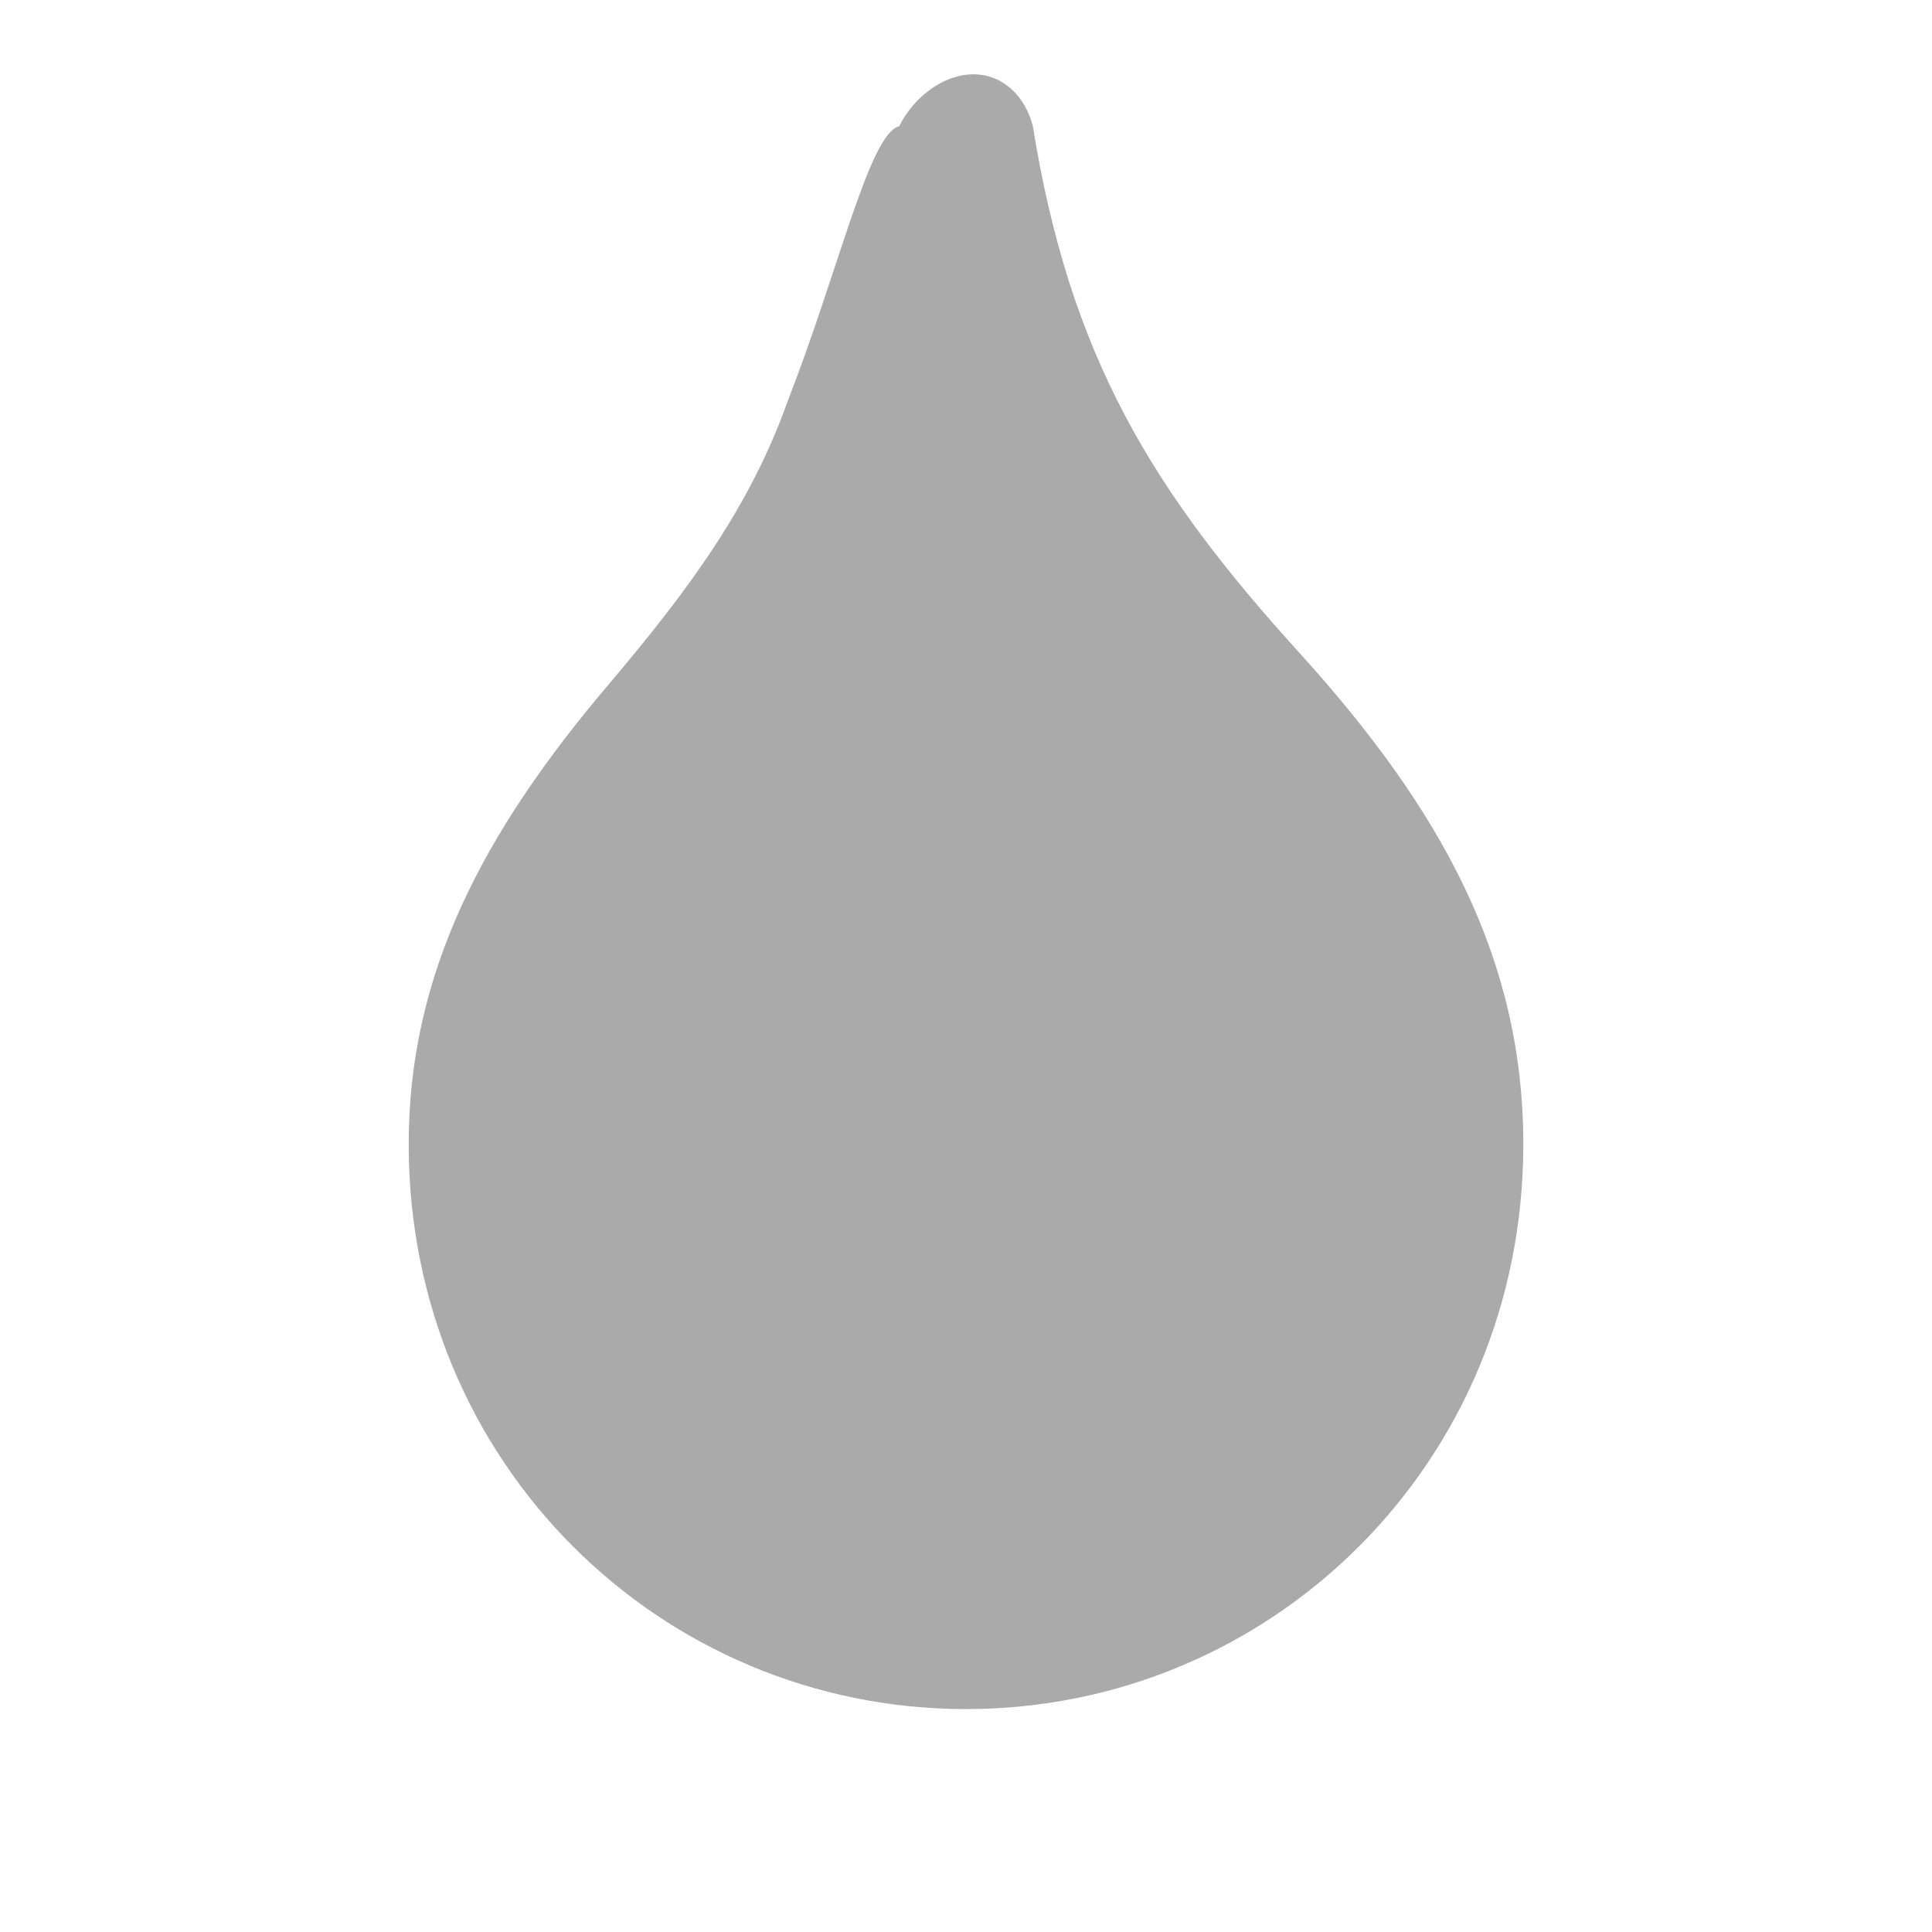
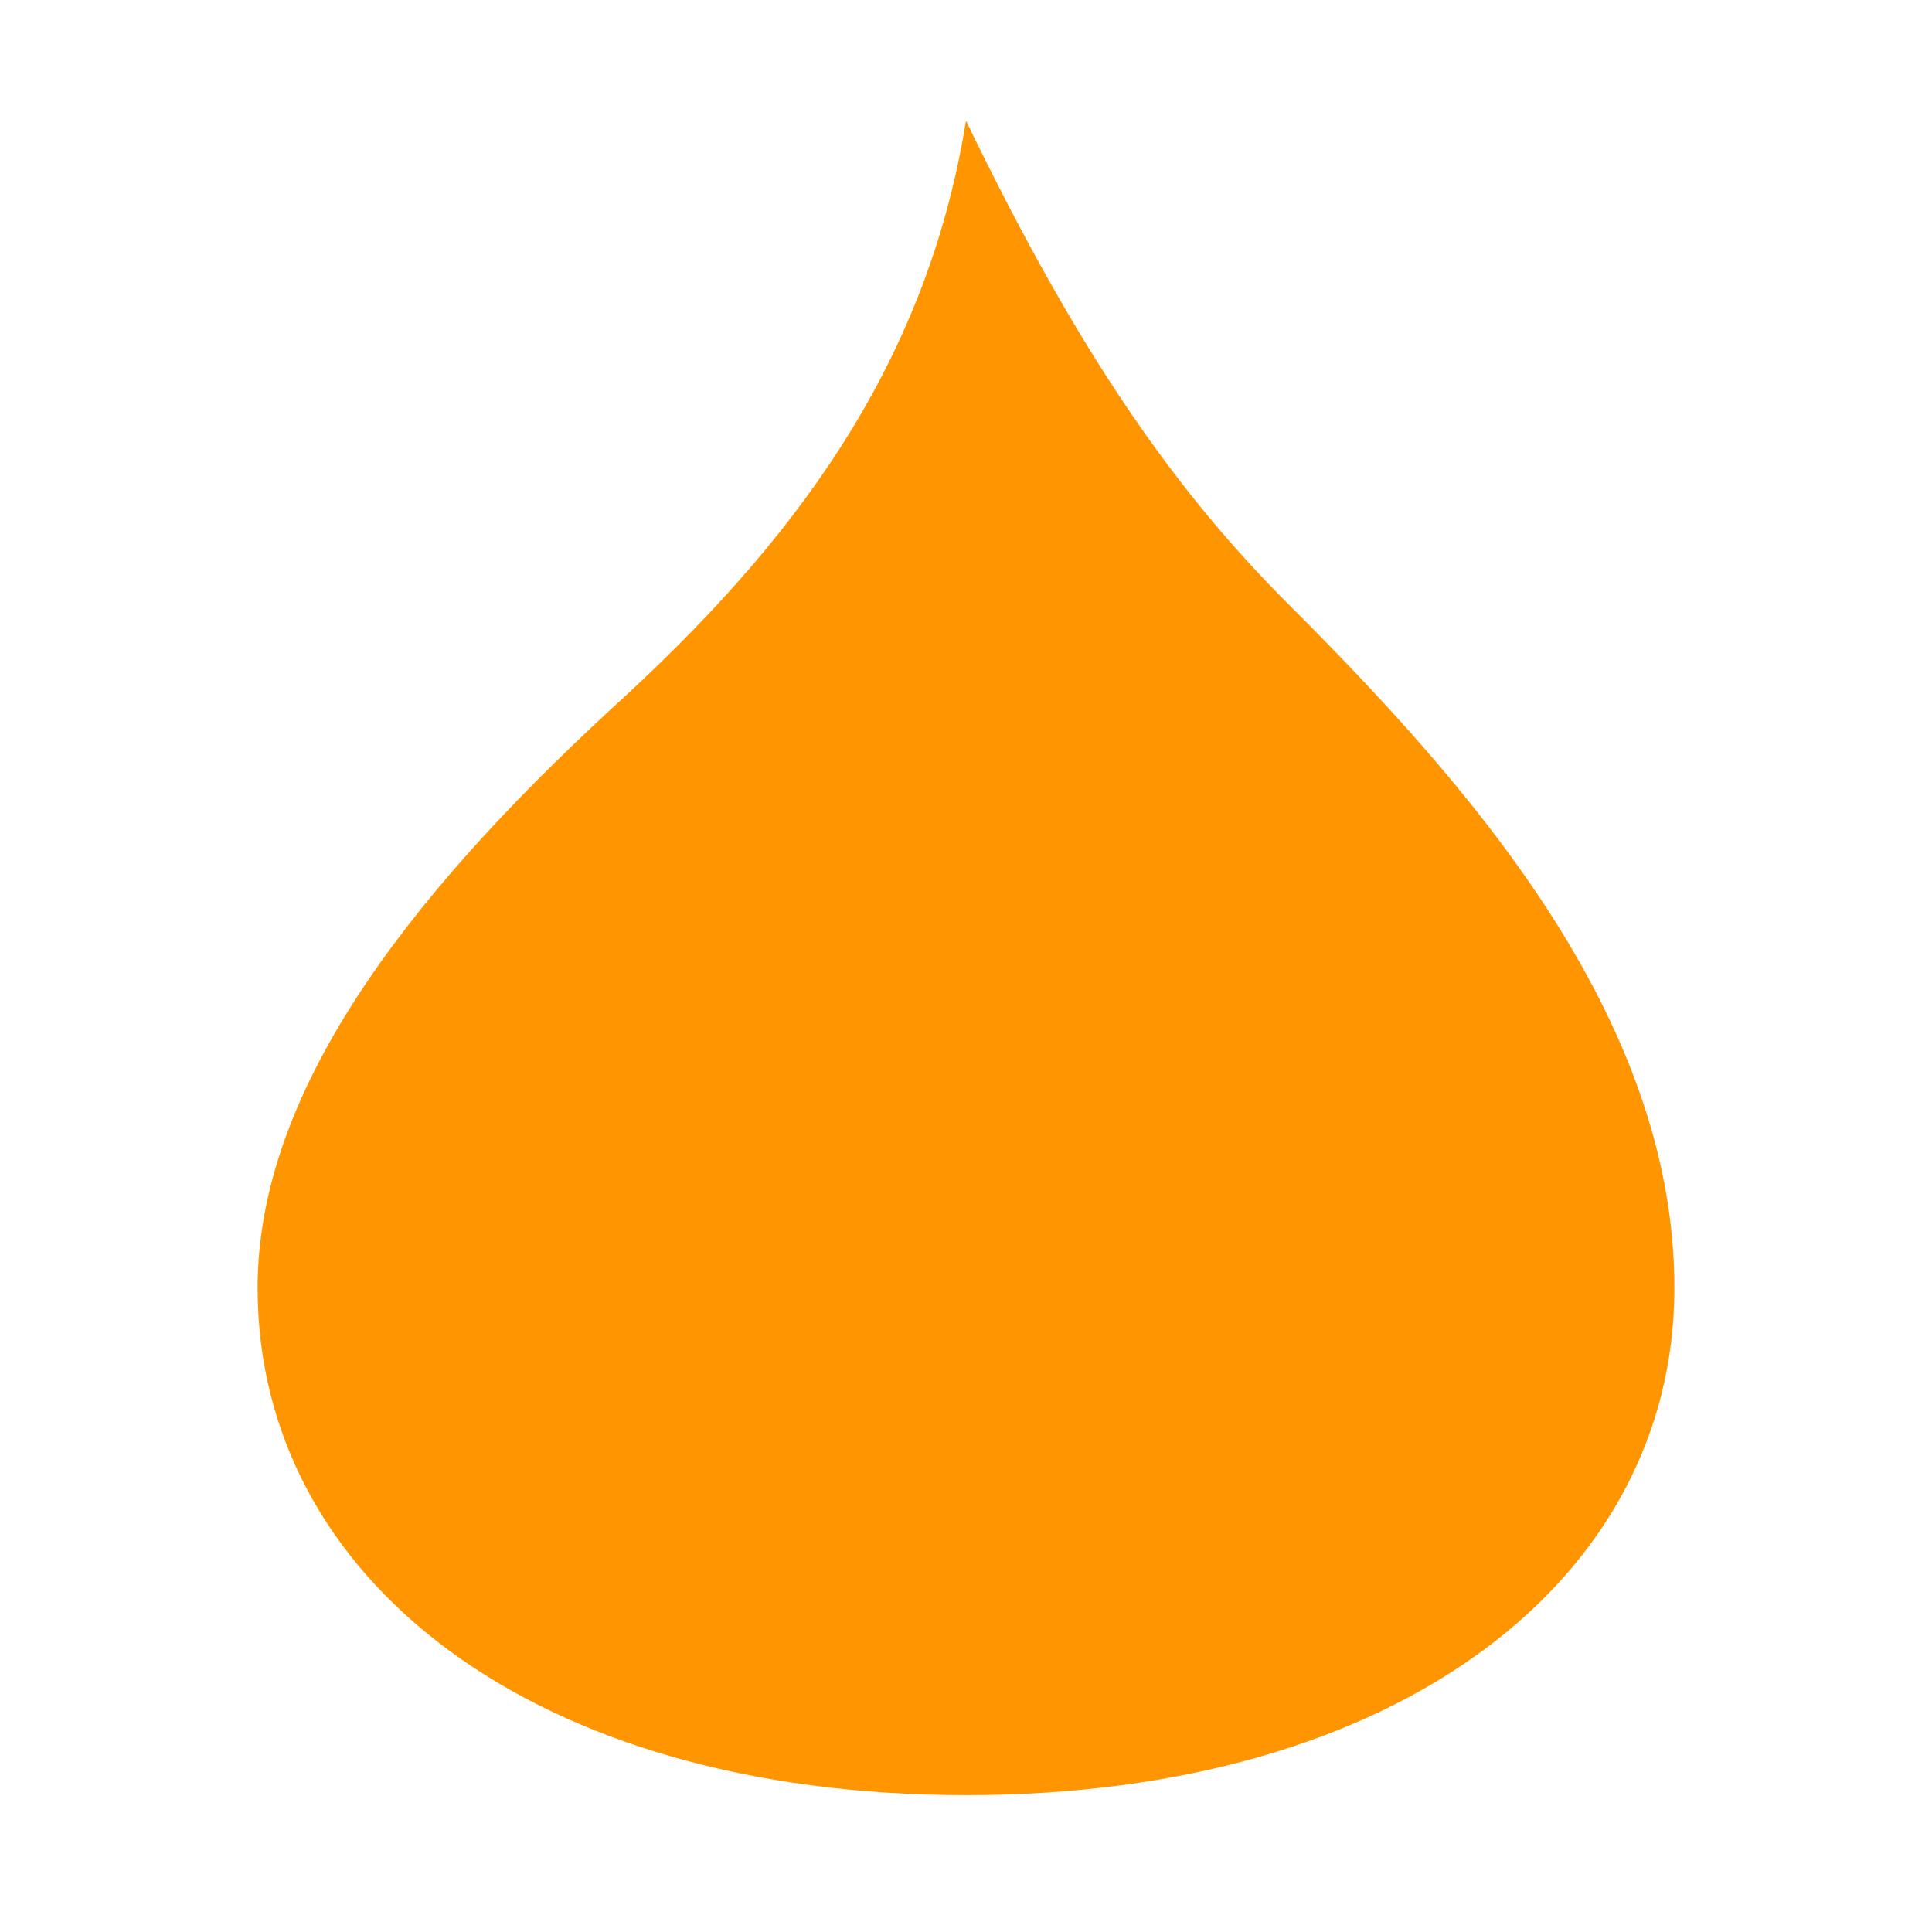
- <svg xmlns="http://www.w3.org/2000/svg" width="13" height="13" viewBox="0 0 13 13" fill="none">
-   <path d="M6.55 0.5C6.75 0.5 6.9 0.65 6.95 0.85C7.2 2.4 7.75 3.3 8.75 4.4C9.7 5.45 10.25 6.45 10.25 7.7C10.25 9.85 8.55 11.5 6.5 11.5C4.45 11.5 2.75 9.85 2.75 7.7C2.75 6.55 3.25 5.6 4.1 4.6C4.65 3.95 5.05 3.4 5.3 2.7C5.65 1.8 5.85 0.9 6.05 0.85C6.15 0.65 6.35 0.5 6.55 0.5Z" fill="#AAAAAA" />
+ <svg xmlns="http://www.w3.org/2000/svg" width="24" height="24" viewBox="0 0 24 24">
+   <path fill="#FF9500" d="M12 1.5C11.5 4.6 9.8 6.8 7.6 8.8C5.0 11.2 3.2 13.6 3.2 16.0C3.2 19.6 6.6 22.3 12 22.3C17.4 22.3 20.8 19.6 20.8 16.0C20.8 12.6 18.2 9.7 16.0 7.5C14.6 6.1 13.4 4.4 12 1.5Z" />
</svg>
